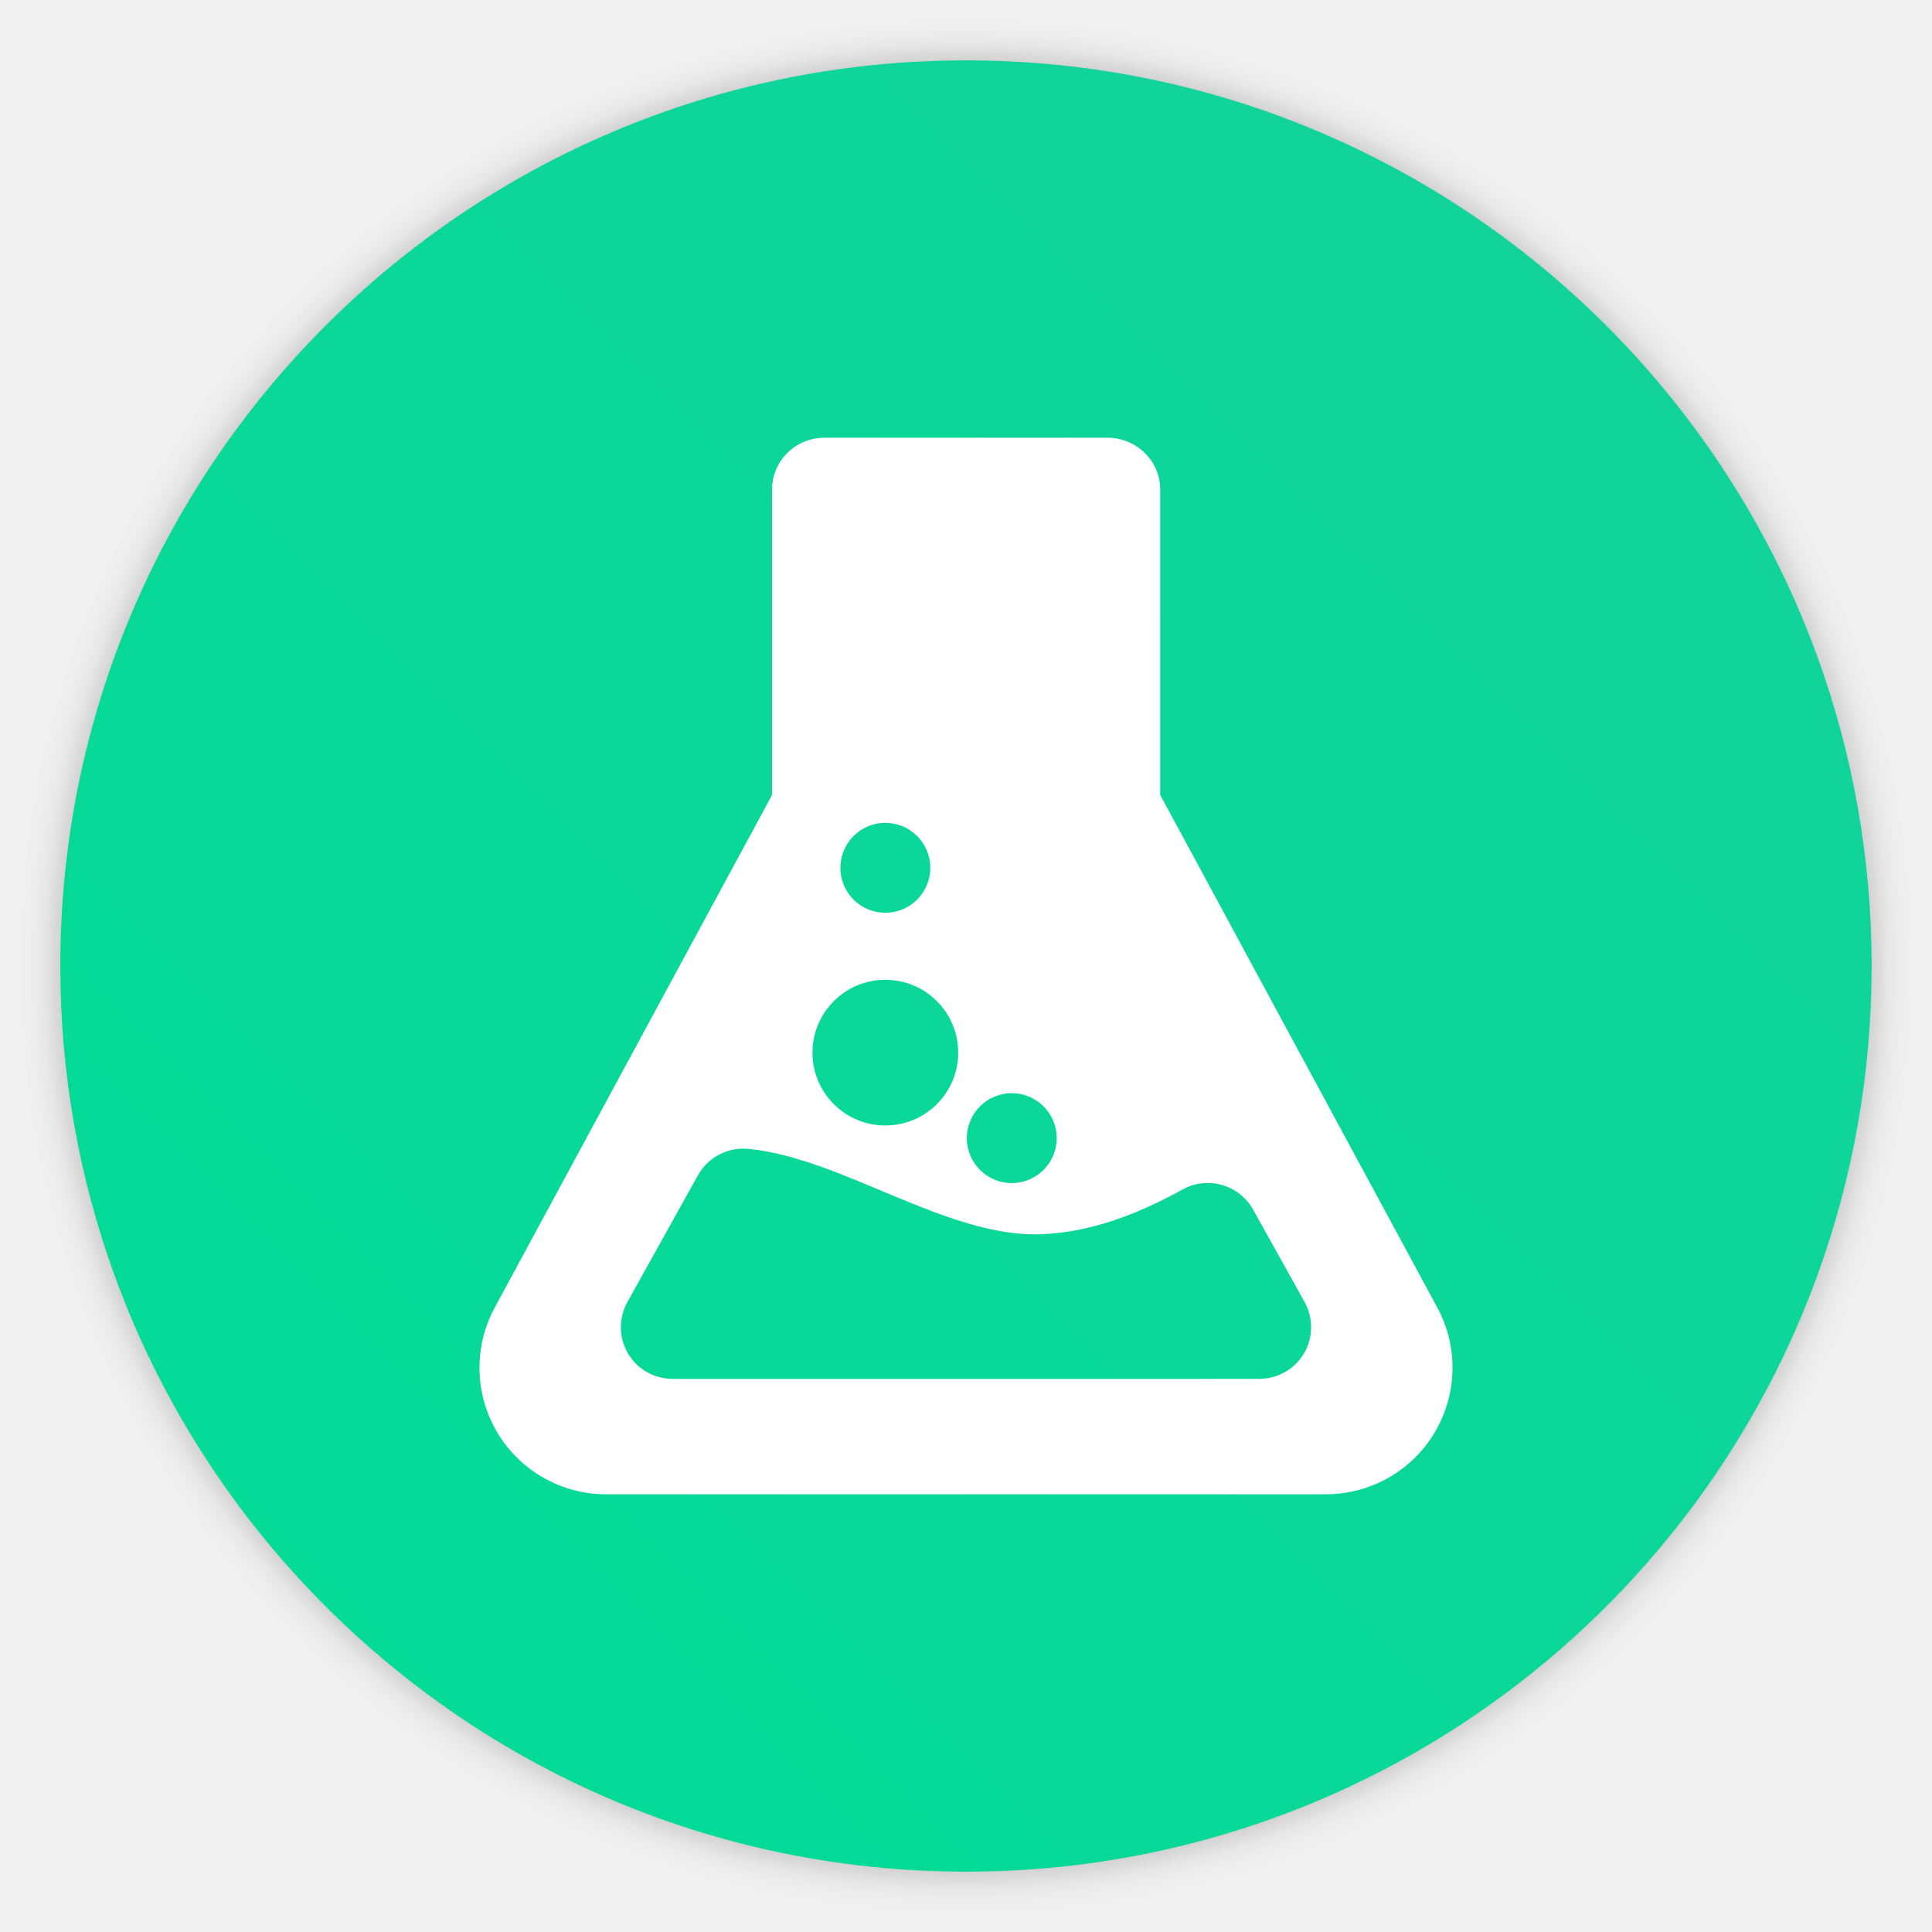
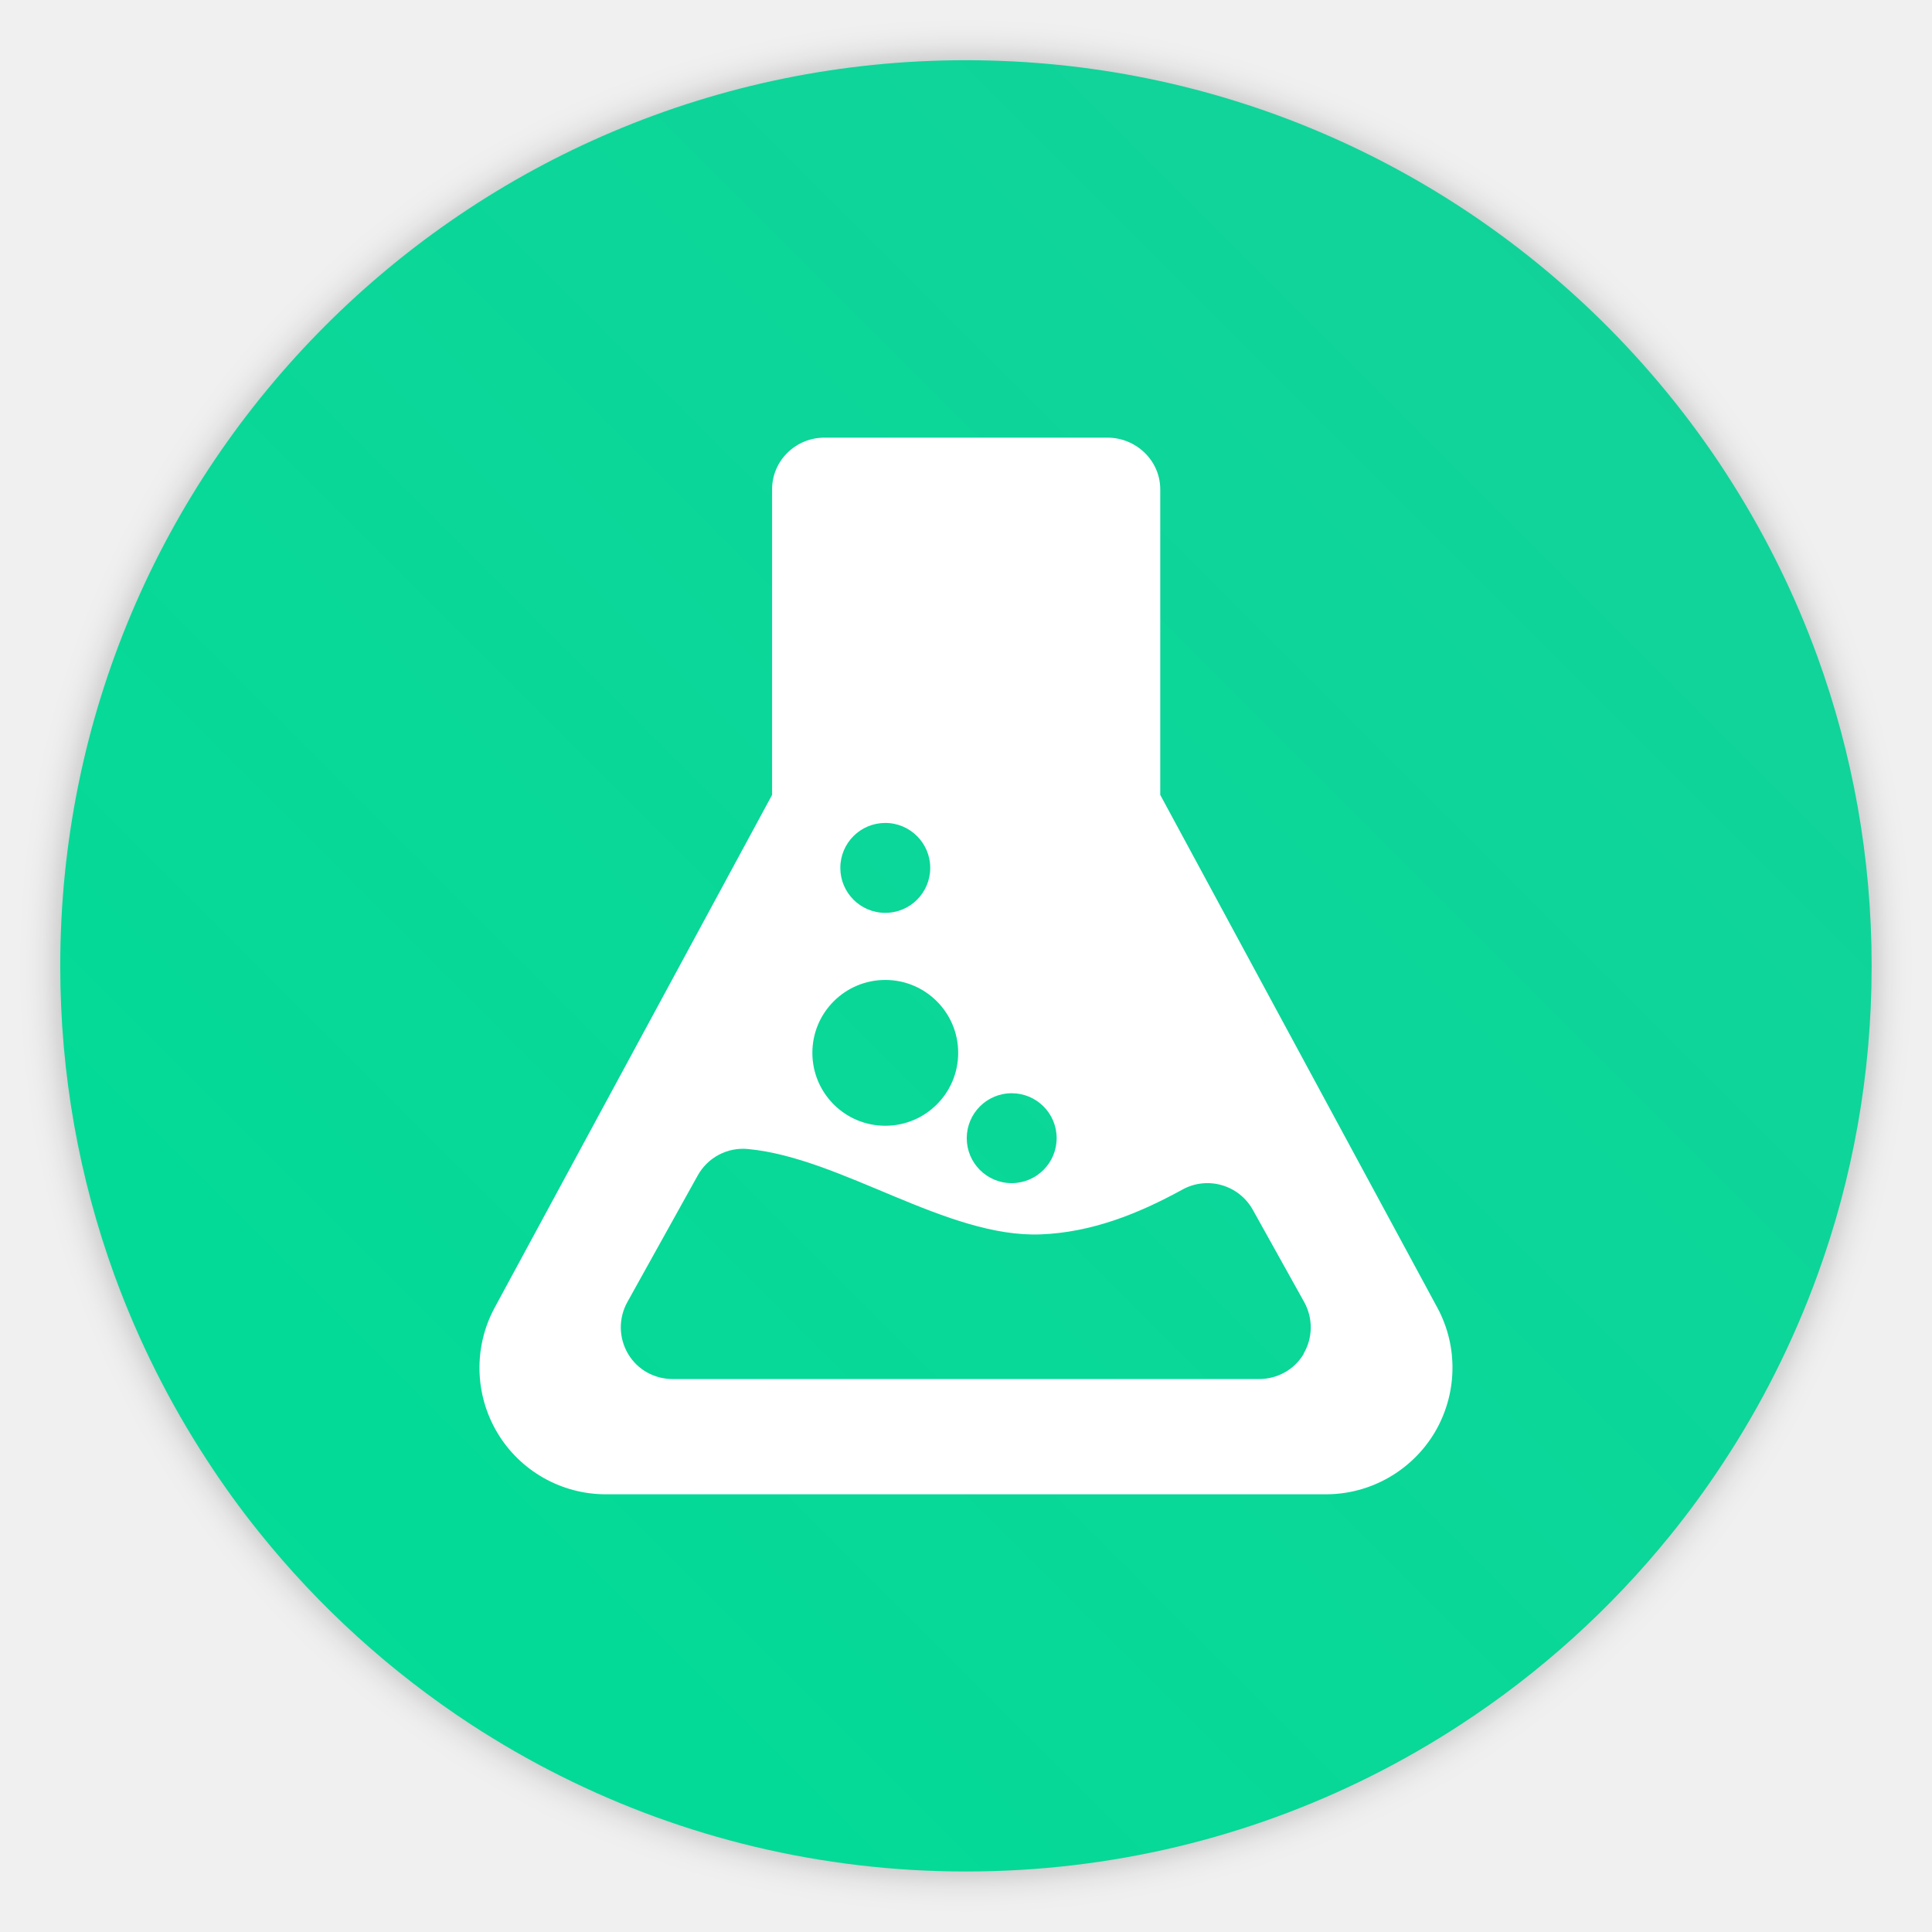
- <svg xmlns="http://www.w3.org/2000/svg" height="64" width="64" version="1.1" id="svg11">
-   <defs id="defs15">
-     <linearGradient id="a-3" x1="-6.147" x2="-6.147" y1="-137.82" y2="-100.78" gradientTransform="matrix(2.004399,0,0,2.004399,-77.5986,255.1705)" gradientUnits="userSpaceOnUse">
-       <stop stop-color="#14dc78" offset="0" id="stop844" />
-       <stop stop-color="#14a03c" offset="1" id="stop846" />
+ <svg xmlns="http://www.w3.org/2000/svg" width="64" height="64" version="1.1" viewBox="0 0 16.933 16.933">
+   <defs>
+     <filter id="filter11290" x="-.024" y="-.024" width="1.048" height="1.048" color-interpolation-filters="sRGB">
+       <feGaussianBlur stdDeviation="0.159" />
+     </filter>
+     <linearGradient id="linearGradient1005" x1=".739" x2="16.388" y1="16.296" y2=".647" gradientTransform="matrix(1 0 0 1 14.319 3.777)" gradientUnits="userSpaceOnUse">
+       <stop stop-color="#00dc96" offset="0" />
+       <stop stop-color="#14d29b" offset="1" />
    </linearGradient>
-     <style type="text/css" id="style849" />
-     <style type="text/css" id="style851" />
-     <style type="text/css" id="style849-3" />
-     <style type="text/css" id="style851-6" />
-     <style type="text/css" id="style853" />
-     <style type="text/css" id="style855" />
-     <filter id="filter11290" x="-.024" y="-.024" width="1.048" height="1.048" color-interpolation-filters="sRGB">
-       <feGaussianBlur stdDeviation="0.159" id="feGaussianBlur857" />
-     </filter>
-     <linearGradient id="linearGradient1005" x1=".739" x2="16.388" y1="16.296" y2=".647" gradientTransform="matrix(3.7796,0,0,3.7796,-0.13269,0.025278)" gradientUnits="userSpaceOnUse">
-       <stop stop-color="#00dc96" offset="0" id="stop860" />
-       <stop stop-color="#14d29b" offset="1" id="stop862" />
-     </linearGradient>
-     <style type="text/css" id="style865" />
-     <style type="text/css" id="style867" />
-     <style type="text/css" id="style869" />
  </defs>
-   <linearGradient id="a" gradientTransform="matrix(1.045455,0,0,1.352941,-413.1928,-716.9493)" gradientUnits="userSpaceOnUse" x1="409.571" x2="409.571" y1="542.798" y2="507.798">
-     <stop offset="0" stop-color="#0bac83" id="stop2" />
-     <stop offset="1" stop-color="#10da96" id="stop4" />
-   </linearGradient>
-   <circle transform="matrix(3.7796,0,0,3.7796,1.6203648e-5,1.6203648e-5)" cx="8.467" cy="8.467" r="7.938" filter="url(#filter11290)" opacity="0.25" stroke-width="0.14" id="circle939" />
-   <path d="m 62,32 c 0,3.596 -0.633,7.045 -1.794,10.24 -0.807,2.221 -1.869,4.321 -3.152,6.264 -0.538,0.817 -1.115,1.605 -1.729,2.363 -1.964,2.426 -4.298,4.538 -6.919,6.253 -0.965,0.632 -1.968,1.21 -3.006,1.728 -4.032,2.018 -8.584,3.153 -13.401,3.153 -4.817,0 -9.369,-1.135 -13.401,-3.153 -1.038,-0.518 -2.042,-1.096 -3.007,-1.728 -2.654,-1.738 -5.016,-3.883 -6.996,-6.349 -0.615,-0.764 -1.192,-1.56 -1.729,-2.384 -1.249,-1.91 -2.284,-3.971 -3.075,-6.149 -1.161,-3.195 -1.793,-6.642 -1.793,-10.237 0,-16.569 13.432,-30.001 30.001,-30.001 8.317,0 15.843,3.385 21.277,8.851 1.566,1.575 2.958,3.323 4.144,5.214 1.121,1.78 2.057,3.688 2.786,5.695 1.161,3.196 1.794,6.644 1.794,10.24 z" fill="url(#linearGradient1005)" stroke-width="0.117" id="path941" style="fill:url(#linearGradient1005)" />
-   <circle cx="-1369.803" cy="-1258.039" r="0" fill="#5e4aa6" stroke-width="1" id="circle855" />
-   <path d="M 47.615,43.32 38.433,26.332 V 16.212 c 0,-0.952 -0.797,-1.712 -1.748,-1.712 h -9.373 c -0.952,0 -1.736,0.759 -1.736,1.712 v 10.12 l -9.19,16.988 c -0.701,1.295 -0.666,2.868 0.088,4.134 0.754,1.265 2.121,2.046 3.593,2.046 h 23.861 c 1.472,0 2.843,-0.781 3.597,-2.046 0.753,-1.266 0.791,-2.839 0.09,-4.134 z m -14.099,-7.107 c 0.823,0 1.489,0.666 1.489,1.489 0,0.822 -0.668,1.489 -1.489,1.489 -0.822,0 -1.489,-0.667 -1.489,-1.489 0,-0.821 0.666,-1.489 1.489,-1.489 z m -4.188,-8.955 c 0.823,0 1.489,0.667 1.489,1.49 0,0.822 -0.666,1.489 -1.489,1.489 -0.823,0 -1.489,-0.667 -1.489,-1.489 7.7e-4,-0.823 0.666,-1.49 1.489,-1.49 z m 0,5.199 c 1.333,0 2.414,1.081 2.414,2.413 0,1.333 -1.081,2.413 -2.414,2.413 -1.334,0 -2.414,-1.08 -2.414,-2.413 0,-1.333 1.08,-2.413 2.414,-2.413 z m 13.863,12.381 c -0.31,0.528 -0.877,0.839 -1.486,0.839 h -19.414 c -0.61,0 -1.176,-0.311 -1.486,-0.839 -0.31,-0.528 -0.318,-1.172 -0.021,-1.707 l 2.334,-4.195 c 0.333,-0.6 0.989,-0.943 1.672,-0.878 3.099,0.295 6.582,2.946 9.695,2.828 1.667,-0.064 3.215,-0.671 4.689,-1.483 0.832,-0.46 1.879,-0.159 2.34,0.673 l 1.702,3.054 c 0.295,0.536 0.288,1.182 -0.022,1.709 z" fill="#ffffff" fill-opacity="0.851" id="path879" style="fill:#ffffff;fill-opacity:1;stroke-width:0.767" />
-   <g fill="#5e4aa6" id="g917" transform="translate(-77.26709,-30.44182)">
-     <circle cx="-1248.7" cy="-1241.6" r="0" id="circle873" />
-     <circle cx="-149.15" cy="23.855" r="0" fill-rule="evenodd" id="circle875" />
-     <circle cx="-1248.7" cy="-1241.6" r="0" id="circle877" />
-     <circle cx="-149.15" cy="23.855" r="0" fill-rule="evenodd" id="circle879" />
-     <circle cx="-1150.9" cy="-1256.6" r="0" id="circle881" />
-     <circle cx="-51.327" cy="8.874" r="0" fill-rule="evenodd" id="circle883" />
-     <g transform="matrix(3.7796,0,0,3.7796,167.86,4.61)" stroke-width="0.265" id="g915">
-       <g transform="translate(-0.0272,0.0065001)" id="g893">
-         <circle cx="-330.35" cy="-328.38" r="0" id="circle885" />
-         <circle cx="-312.11" cy="-326.25" r="0" id="circle887" />
-         <circle cx="-306.02" cy="-333.07" r="0" id="circle889" />
-         <circle cx="-308.84" cy="-326.01" r="0" id="circle891" />
-       </g>
-       <g transform="translate(-0.0272,0.0065001)" id="g903">
-         <circle cx="-330.35" cy="-328.38" r="0" id="circle895" />
-         <circle cx="-312.11" cy="-326.25" r="0" id="circle897" />
-         <circle cx="-306.02" cy="-333.07" r="0" id="circle899" />
-         <circle cx="-308.84" cy="-326.01" r="0" id="circle901" />
-       </g>
-       <g transform="translate(-0.02705,0.0064503)" id="g913">
-         <circle cx="-330.35" cy="-328.38" r="0" id="circle905" />
-         <circle cx="-312.11" cy="-326.25" r="0" id="circle907" />
-         <circle cx="-306.02" cy="-333.07" r="0" id="circle909" />
-         <circle cx="-308.84" cy="-326.01" r="0" id="circle911" />
-       </g>
-     </g>
-   </g>
-   <g transform="translate(-245.3871,-92.48682)" fill="#5e4aa6" id="g937">
-     <circle cx="-1248.7" cy="-1241.6" r="0" id="circle919" />
-     <circle cx="-149.15" cy="23.855" r="0" fill-rule="evenodd" id="circle921" />
-     <circle cx="-1150.9" cy="-1256.6" r="0" id="circle923" />
-     <circle cx="-51.327" cy="8.874" r="0" fill-rule="evenodd" id="circle925" />
-     <g transform="matrix(3.7796,0,0,3.7796,-0.10224,0.02438)" stroke-width="0.265" id="g935">
-       <circle cx="-330.35" cy="-328.38" r="0" id="circle927" />
-       <circle cx="-312.11" cy="-326.25" r="0" id="circle929" />
-       <circle cx="-306.02" cy="-333.07" r="0" id="circle931" />
-       <circle cx="-308.84" cy="-326.01" r="0" id="circle933" />
-     </g>
-   </g>
-   <g transform="matrix(3.7796,0,0,3.7796,-245.4971,-92.46282)" fill="#5e4aa6" stroke-width="0.265" id="g951">
-     <circle cx="-330.35" cy="-328.38" r="0" id="circle943" />
-     <circle cx="-312.11" cy="-326.25" r="0" id="circle945" />
-     <circle cx="-306.02" cy="-333.07" r="0" id="circle947" />
-     <circle cx="-308.84" cy="-326.01" r="0" id="circle949" />
-   </g>
-   <g transform="translate(-362.8071,-133.7118)" fill="#5e4aa6" id="g993">
-     <circle cx="-1248.7" cy="-1241.6" r="0" id="circle953" />
-     <circle cx="-149.15" cy="23.855" r="0" fill-rule="evenodd" id="circle955" />
-     <circle cx="-1150.9" cy="-1256.6" r="0" id="circle957" />
-     <circle cx="-51.327" cy="8.874" r="0" fill-rule="evenodd" id="circle959" />
-     <g transform="matrix(3.7796,0,0,3.7796,167.86,4.61)" stroke-width="0.265" id="g991">
-       <g transform="translate(-0.0272,0.0065001)" id="g969">
-         <circle cx="-330.35" cy="-328.38" r="0" id="circle961" />
-         <circle cx="-312.11" cy="-326.25" r="0" id="circle963" />
-         <circle cx="-306.02" cy="-333.07" r="0" id="circle965" />
-         <circle cx="-308.84" cy="-326.01" r="0" id="circle967" />
-       </g>
-       <g transform="translate(-0.0272,0.0065001)" id="g979">
-         <circle cx="-330.35" cy="-328.38" r="0" id="circle971" />
-         <circle cx="-312.11" cy="-326.25" r="0" id="circle973" />
-         <circle cx="-306.02" cy="-333.07" r="0" id="circle975" />
-         <circle cx="-308.84" cy="-326.01" r="0" id="circle977" />
-       </g>
-       <g transform="translate(-0.02705,0.0064503)" id="g989">
-         <circle cx="-330.35" cy="-328.38" r="0" id="circle981" />
-         <circle cx="-312.11" cy="-326.25" r="0" id="circle983" />
-         <circle cx="-306.02" cy="-333.07" r="0" id="circle985" />
-         <circle cx="-308.84" cy="-326.01" r="0" id="circle987" />
-       </g>
-     </g>
+   <g transform="translate(-14.354 -3.7703)">
+     <circle transform="matrix(1 0 0 1 14.354 3.7703)" cx="8.466" cy="8.466" r="7.938" filter="url(#filter11290)" opacity=".25" stroke-width=".14" />
+     <path d="m30.758 12.237c0 0.952-0.167 1.864-0.475 2.709-0.214 0.588-0.494 1.143-0.834 1.657-0.142 0.216-0.295 0.425-0.457 0.625-0.52 0.642-1.137 1.201-1.831 1.654-0.255 0.167-0.521 0.32-0.795 0.457-1.067 0.534-2.271 0.834-3.546 0.834-1.274 0-2.479-0.3-3.546-0.834-0.275-0.137-0.54-0.29-0.796-0.457-0.702-0.46-1.327-1.027-1.851-1.68-0.163-0.202-0.315-0.413-0.457-0.631-0.33-0.505-0.604-1.051-0.814-1.627-0.307-0.845-0.474-1.757-0.474-2.708 0-4.384 3.554-7.938 7.938-7.938 2.2 0 4.192 0.896 5.63 2.342 0.414 0.417 0.783 0.879 1.096 1.379 0.296 0.471 0.544 0.976 0.737 1.507 0.307 0.846 0.475 1.758 0.475 2.709z" fill="url(#linearGradient1005)" stroke-width=".031" />
+     <path d="m26.952 15.232-2.429-4.495v-2.678c0-0.252-0.211-0.453-0.463-0.453h-2.48c-0.252 0-0.459 0.201-0.459 0.453v2.678l-2.432 4.495c-0.185 0.343-0.176 0.759 0.023 1.094 0.199 0.335 0.561 0.541 0.951 0.541h6.313c0.39 0 0.752-0.207 0.952-0.541 0.199-0.335 0.209-0.751 0.024-1.094zm-3.731-1.88c0.218 0 0.394 0.176 0.394 0.394 0 0.217-0.177 0.394-0.394 0.394-0.218 0-0.394-0.177-0.394-0.394 0-0.217 0.176-0.394 0.394-0.394zm-1.108-2.369c0.218 0 0.394 0.177 0.394 0.394 0 0.217-0.176 0.394-0.394 0.394-0.218 0-0.394-0.177-0.394-0.394 2.04e-4 -0.218 0.176-0.394 0.394-0.394zm0 1.376c0.353 0 0.639 0.286 0.639 0.639 0 0.353-0.286 0.639-0.639 0.639-0.353 0-0.639-0.286-0.639-0.639 0-0.353 0.286-0.639 0.639-0.639zm3.668 3.276c-0.082 0.14-0.232 0.222-0.393 0.222h-5.137c-0.162 0-0.311-0.082-0.393-0.222-0.082-0.14-0.084-0.31-0.006-0.452l0.617-1.11c0.088-0.159 0.262-0.25 0.442-0.232 0.82 0.078 1.742 0.78 2.565 0.748 0.441-0.017 0.851-0.178 1.24-0.392 0.22-0.122 0.497-0.042 0.619 0.178l0.45 0.808c0.078 0.142 0.076 0.313-0.006 0.452z" fill="#fff" stroke-width=".203" />
  </g>
</svg>
